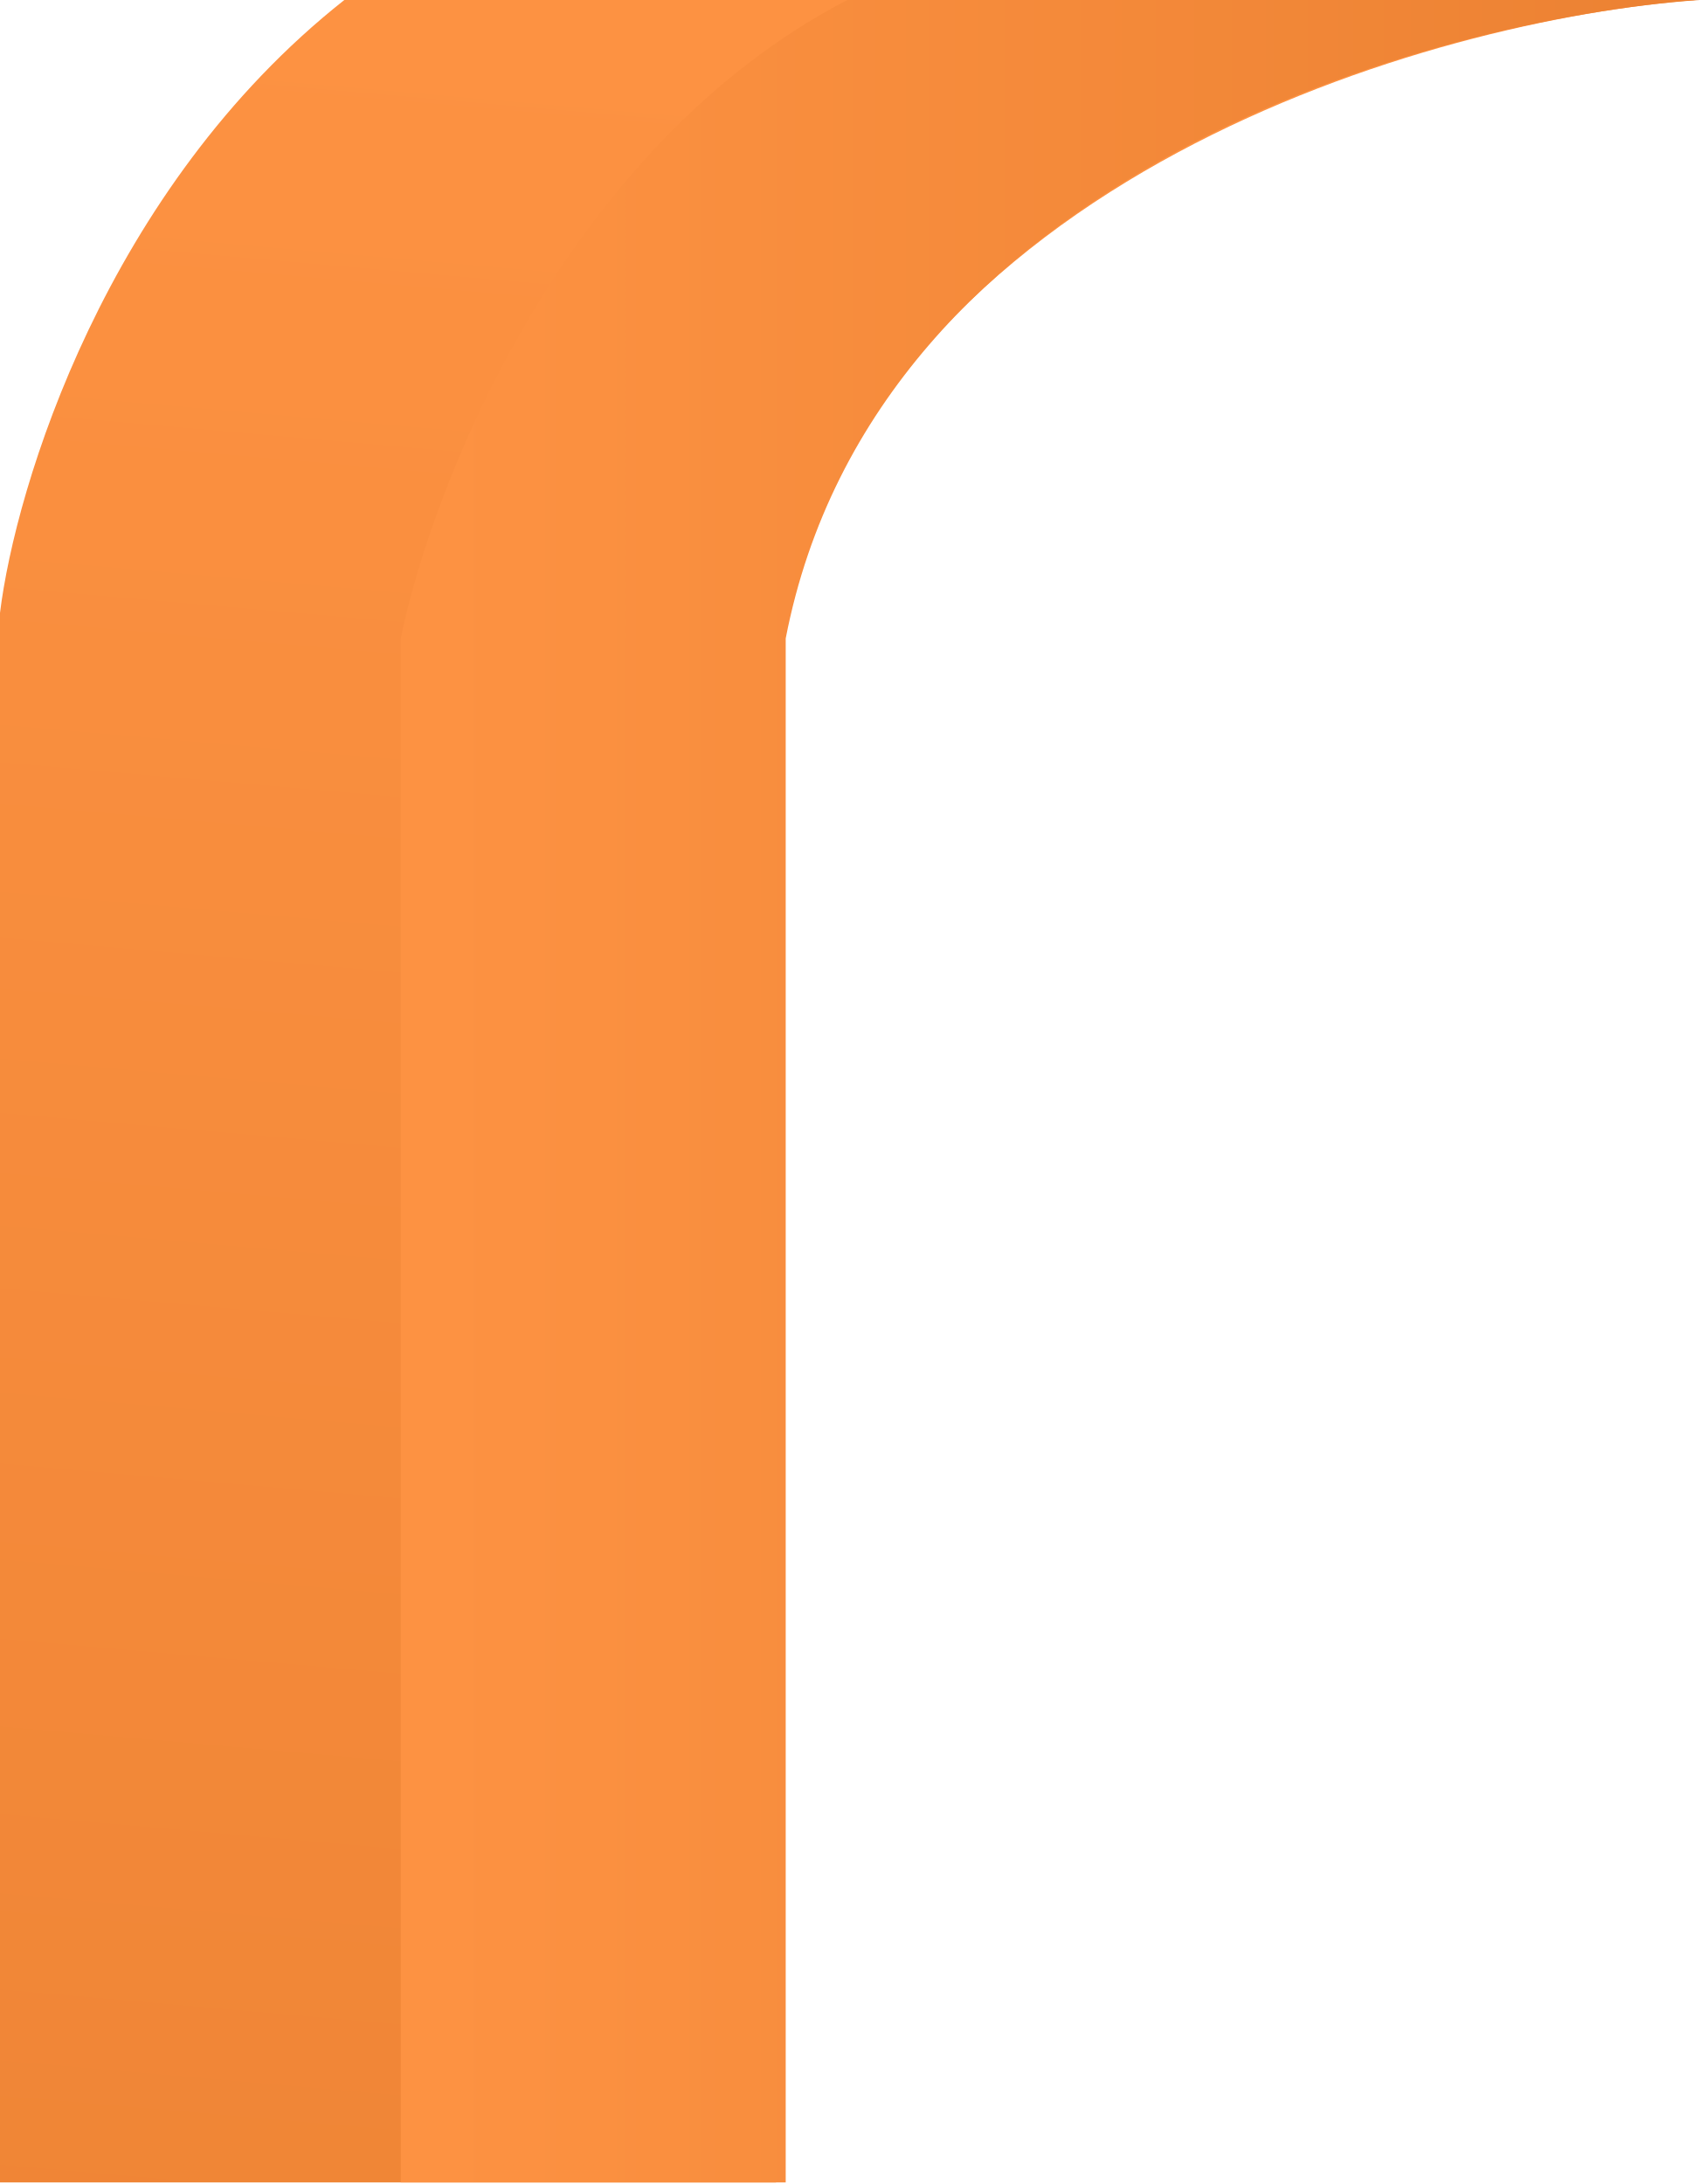
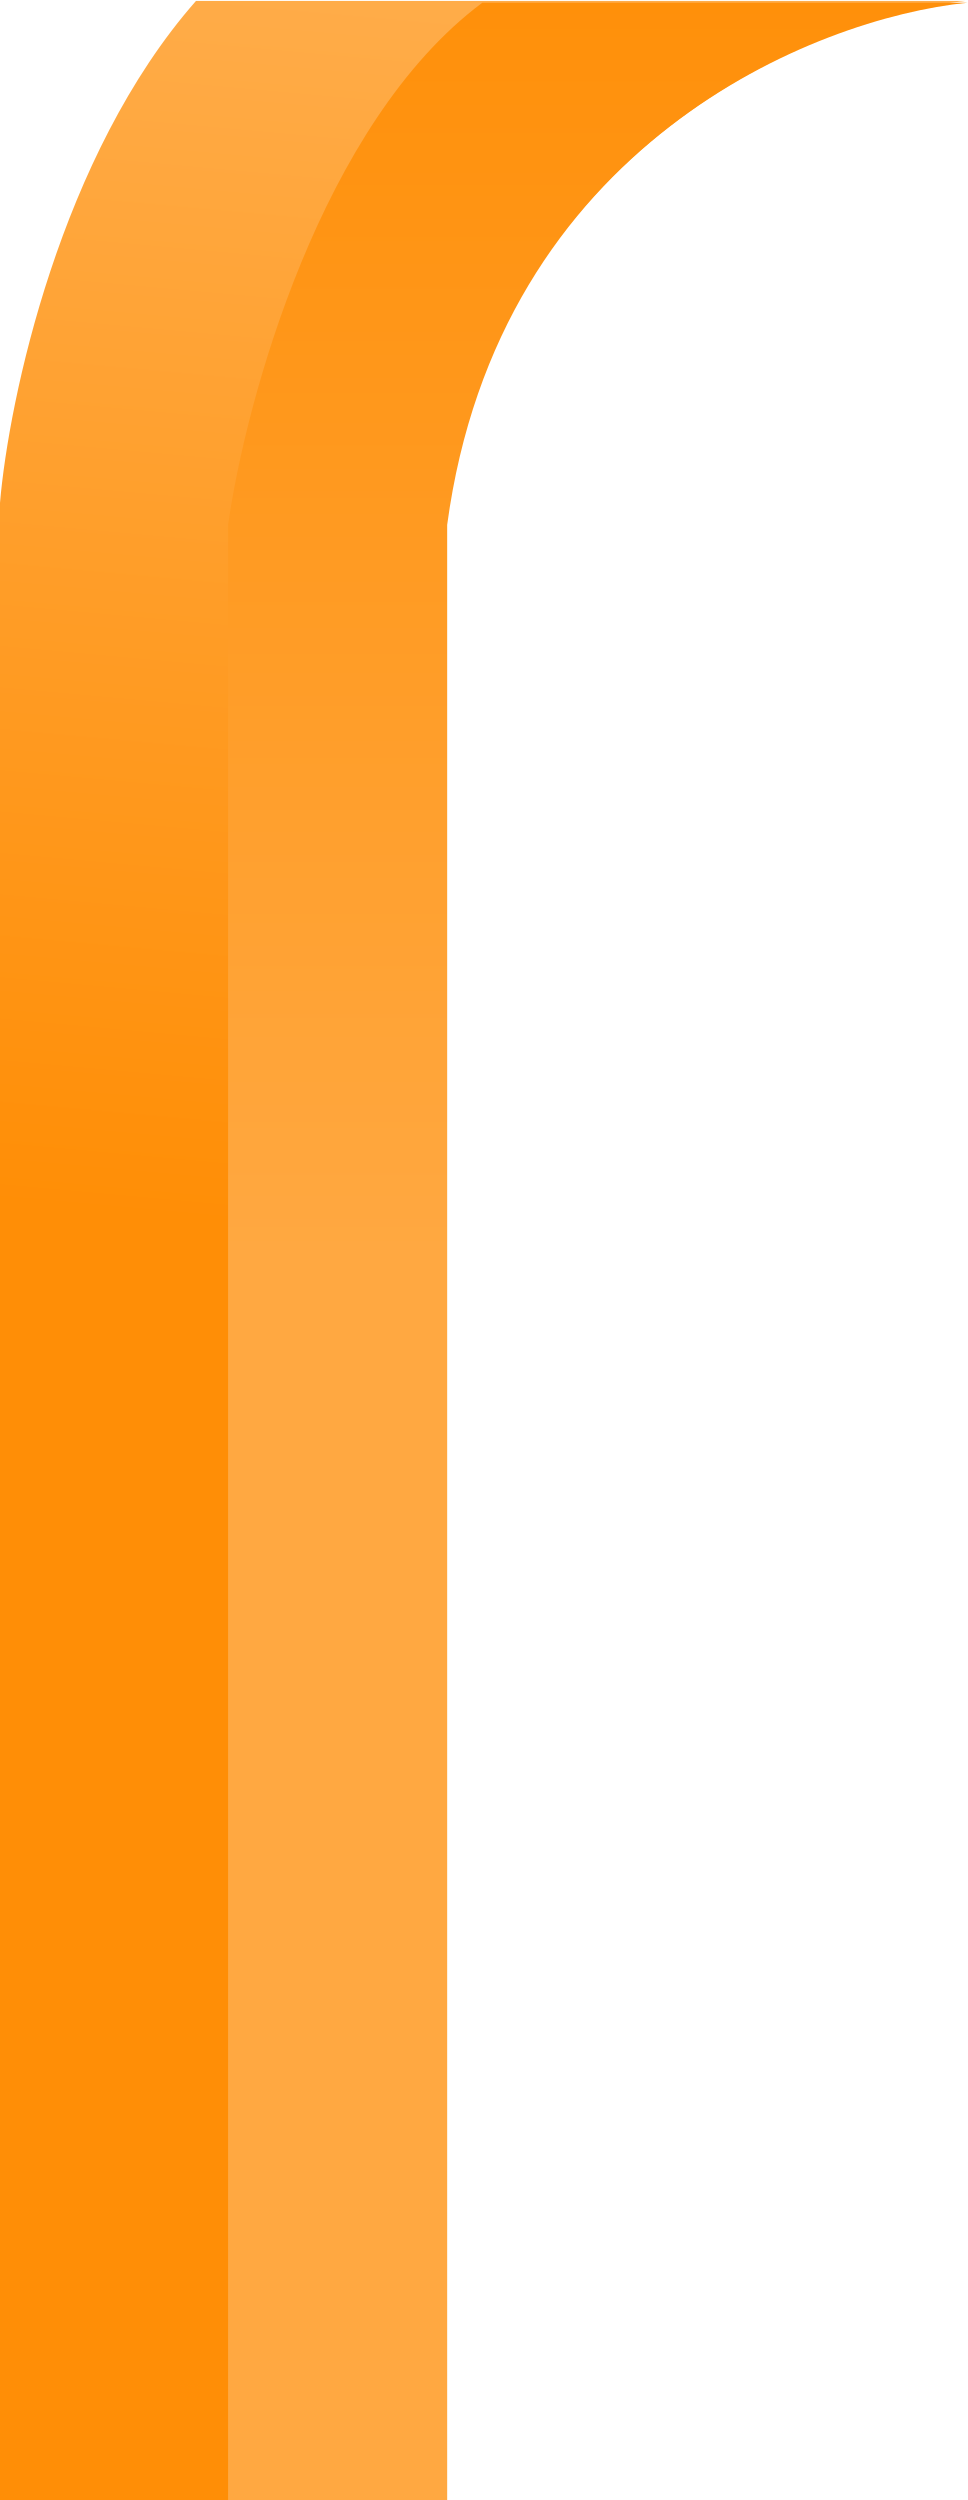
- <svg xmlns="http://www.w3.org/2000/svg" width="547" height="703" viewBox="0 0 547 703" fill="none">
-   <path d="M8.27891e-05 197.281L4.82949e-05 702.5L249.79 702.5L249.79 204.499C284.199 56.297 461.533 6.416 545.9 8.64957e-05L110.834 6.62044e-05C34.078 60.628 4.963 156.782 8.27891e-05 197.281Z" fill="url(#paint0_linear_5944_467)" />
-   <path d="M129 205.504L129 702.5L252.913 702.5L252.913 205.504C281.991 55.607 461.087 6.044 547 2.57813e-05L272.739 8.86551e-06C181.539 47.387 138.913 156.747 129 205.504Z" fill="url(#paint1_linear_5944_467)" />
+ <svg xmlns="http://www.w3.org/2000/svg" width="547" height="1414" viewBox="0 0 547 1414" fill="none">
+   <path d="M0 284.414L4.82949e-05 1414L249.821 1414L249.821 294.8C284.233 81.535 461.589 9.754 545.966 0.521L110.848 0.521C34.082 87.766 4.963 226.135 0 284.414Z" fill="url(#paint0_linear_6122_862)" />
+   <path d="M129.011 296.853L129.011 1414L252.921 1414L252.921 296.853C281.999 81.466 461.089 10.249 547 1.564L272.747 1.564C181.549 69.654 138.924 226.794 129.011 296.853Z" fill="url(#paint1_linear_6122_862)" />
  <defs>
-     <linearGradient id="paint0_linear_5944_467" x1="-0.006" y1="1120" x2="98.041" y2="4.36536e-05" gradientUnits="userSpaceOnUse">
-       <stop stop-color="#E87E2F" />
-       <stop offset="1" stop-color="#FD9242" />
+     <linearGradient id="paint0_linear_6122_862" x1="154.58" y1="-147.543" x2="78.336" y2="688.533" gradientUnits="userSpaceOnUse">
+       <stop stop-color="#FFB256" />
+       <stop offset="1" stop-color="#FF8E06" />
    </linearGradient>
-     <linearGradient id="paint1_linear_5944_467" x1="1096.75" y1="132.163" x2="140.524" y2="132.163" gradientUnits="userSpaceOnUse">
-       <stop offset="0.49" stop-color="#E87E2F" />
-       <stop offset="1" stop-color="#FD9242" />
+     <linearGradient id="paint1_linear_6122_862" x1="338.006" y1="708.521" x2="338.006" y2="1.563" gradientUnits="userSpaceOnUse">
+       <stop stop-color="#FFA841" />
+       <stop offset="1" stop-color="#FF900A" />
    </linearGradient>
  </defs>
</svg>
